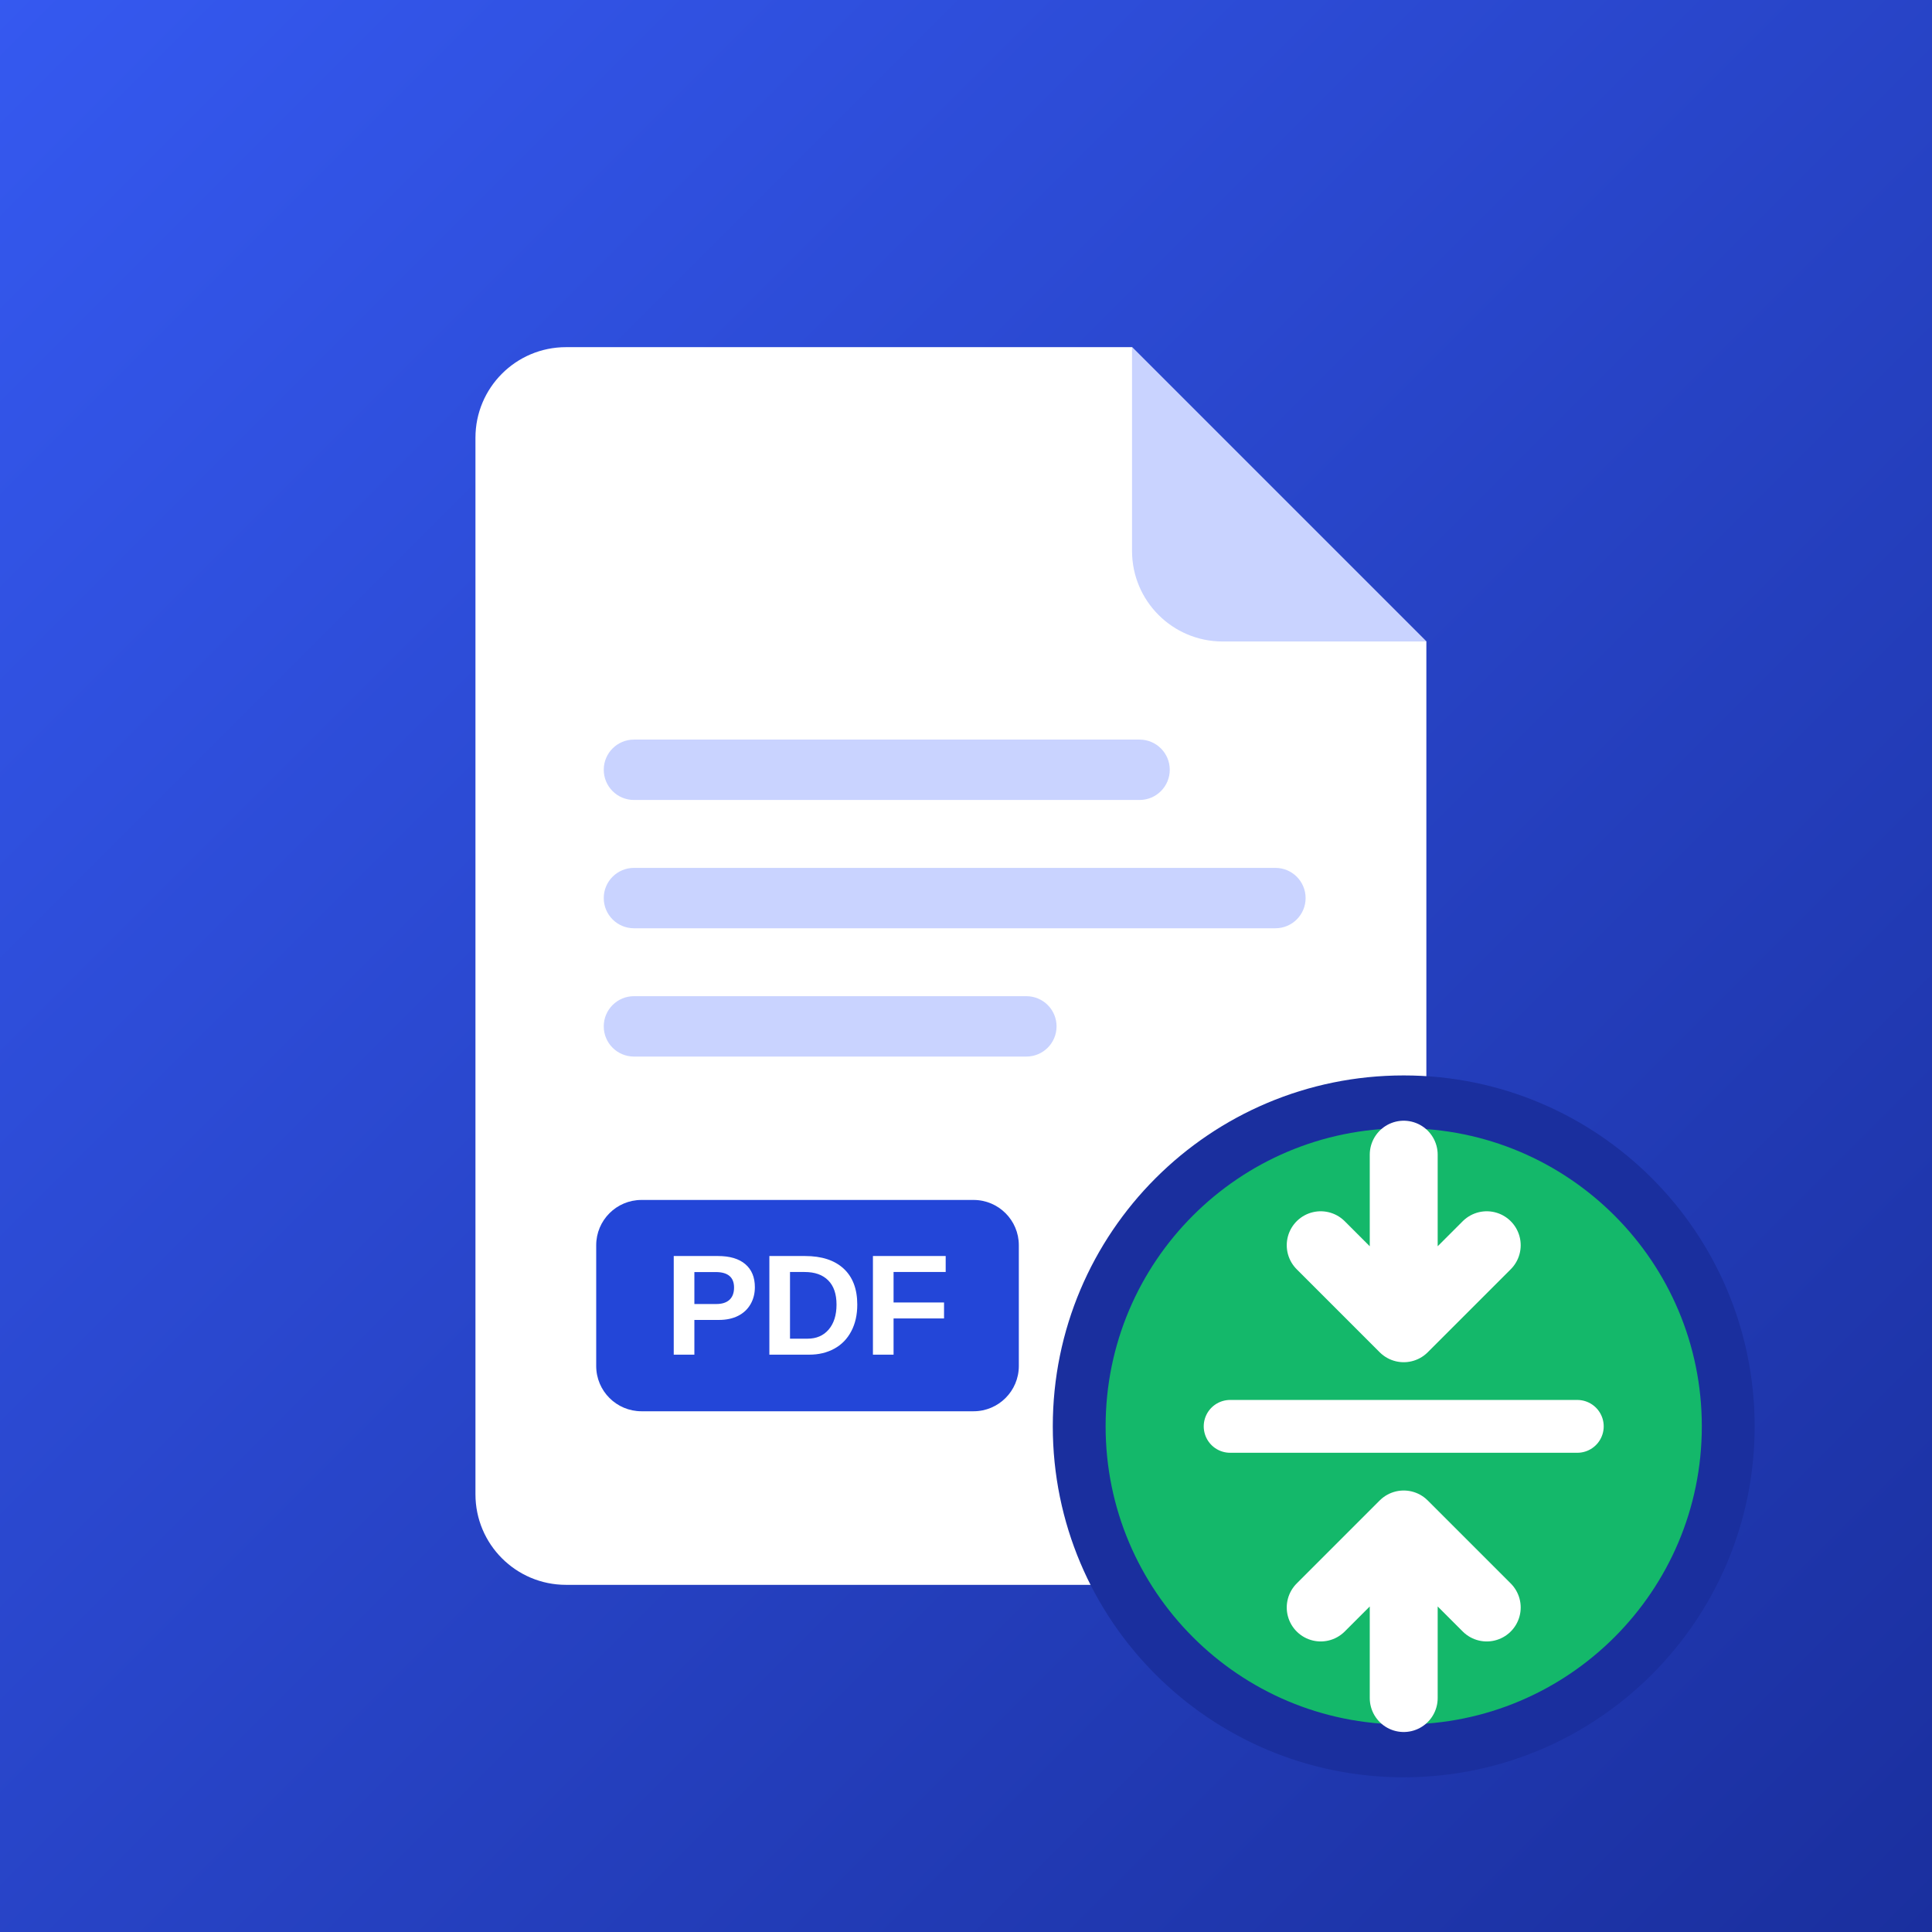
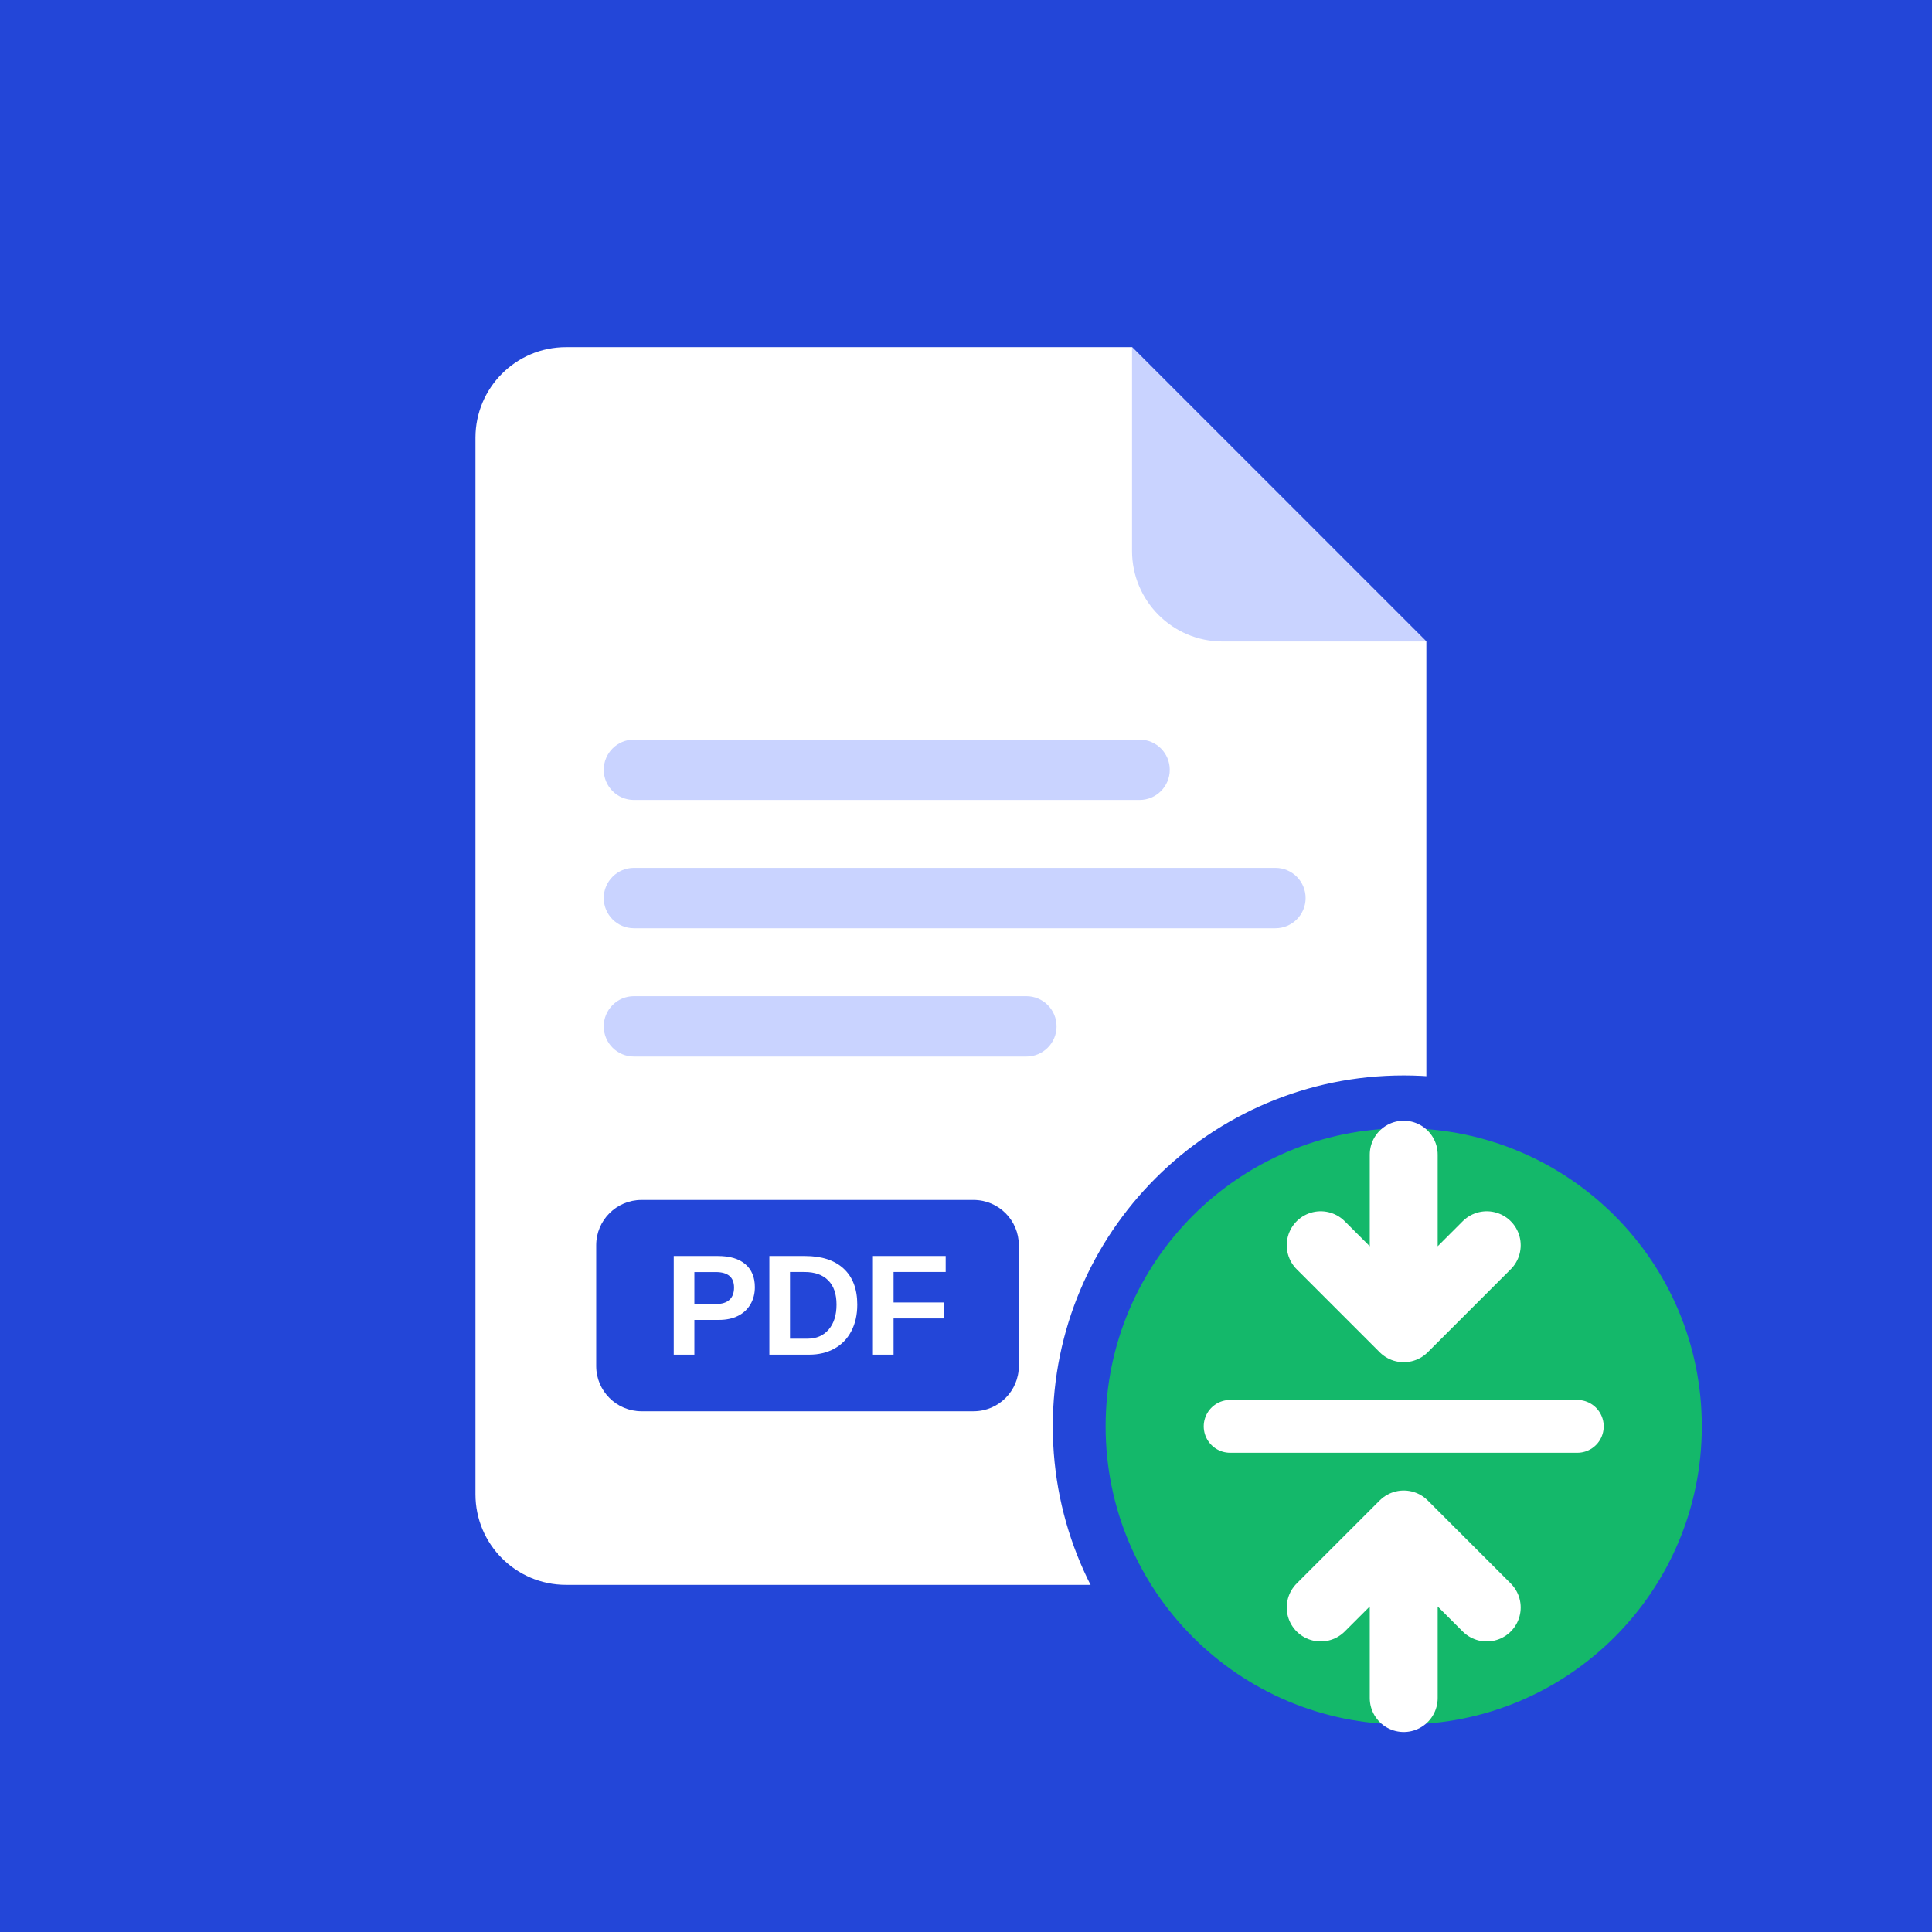
<svg xmlns="http://www.w3.org/2000/svg" viewBox="0 0 512 512">
  <defs>
    <linearGradient id="bg" x1="0" y1="0" x2="1" y2="1">
      <stop offset="0" stop-color="#3559f0" />
      <stop offset="1" stop-color="#1a2f9e" />
    </linearGradient>
  </defs>
-   <rect width="512" height="512" fill="url(#bg)" />
+   <rect width="512" height="512" fill="#2346d8" />
  <path d="M150 92h150l78 78v226a24 24 0 0 1-24 24H150a24 24 0 0 1-24-24V116a24 24 0 0 1 24-24z" fill="#ffffff" />
  <path d="M300 92v54a24 24 0 0 0 24 24h54z" fill="#c9d3ff" />
  <rect x="160" y="196" width="150" height="16" rx="8" fill="#c9d3ff" />
  <rect x="160" y="230" width="186" height="16" rx="8" fill="#c9d3ff" />
  <rect x="160" y="264" width="120" height="16" rx="8" fill="#c9d3ff" />
  <rect x="158" y="318" width="112" height="56" rx="12" fill="#2346d8" />
  <text x="214" y="359" text-anchor="middle" font-family="Arial, Helvetica, sans-serif" font-weight="700" font-size="38" fill="#ffffff">PDF</text>
-   <circle cx="372" cy="378" r="86" fill="#14b86a" stroke="#1a2f9e" stroke-width="14" />
+   <circle cx="372" cy="378" r="86" fill="#14b86a" stroke="#2346d8" stroke-width="14" />
  <path d="M372 306v44M350 330l22 22 22-22" fill="none" stroke="#ffffff" stroke-width="18" stroke-linecap="round" stroke-linejoin="round" />
  <path d="M372 450v-44M350 426l22-22 22 22" fill="none" stroke="#ffffff" stroke-width="18" stroke-linecap="round" stroke-linejoin="round" />
  <path d="M326 378h92" stroke="#ffffff" stroke-width="14" stroke-linecap="round" />
</svg>
